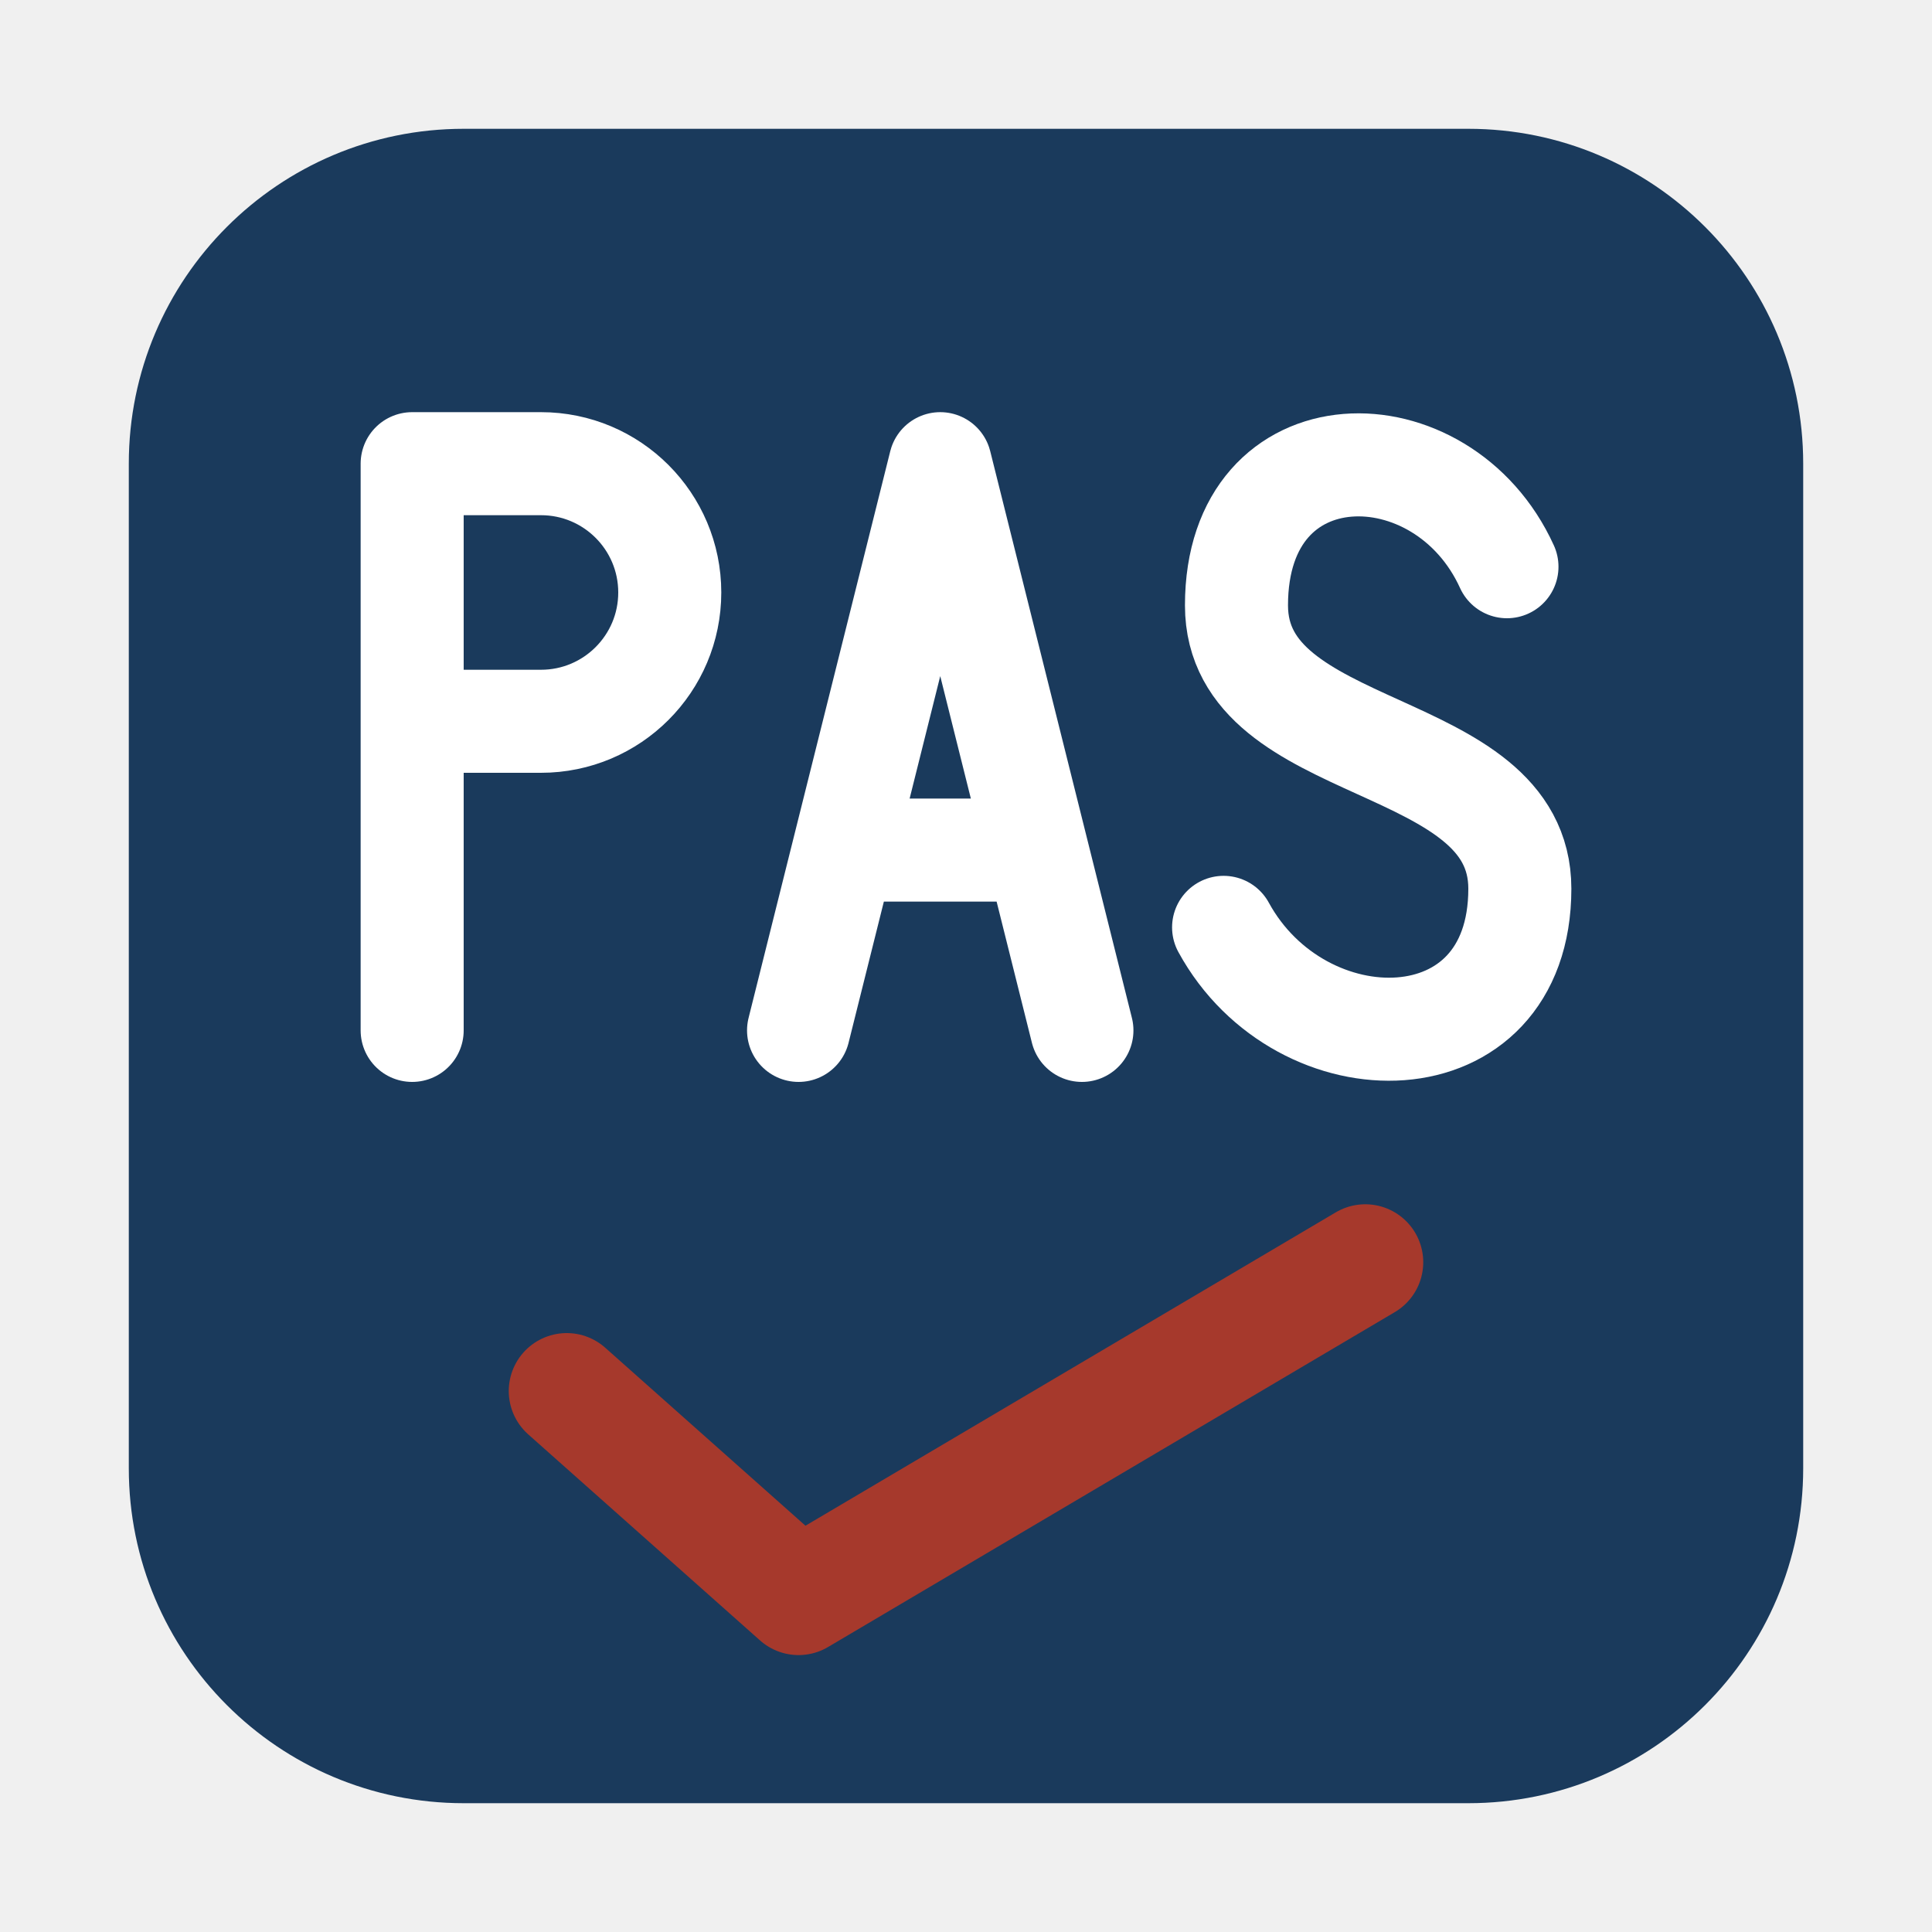
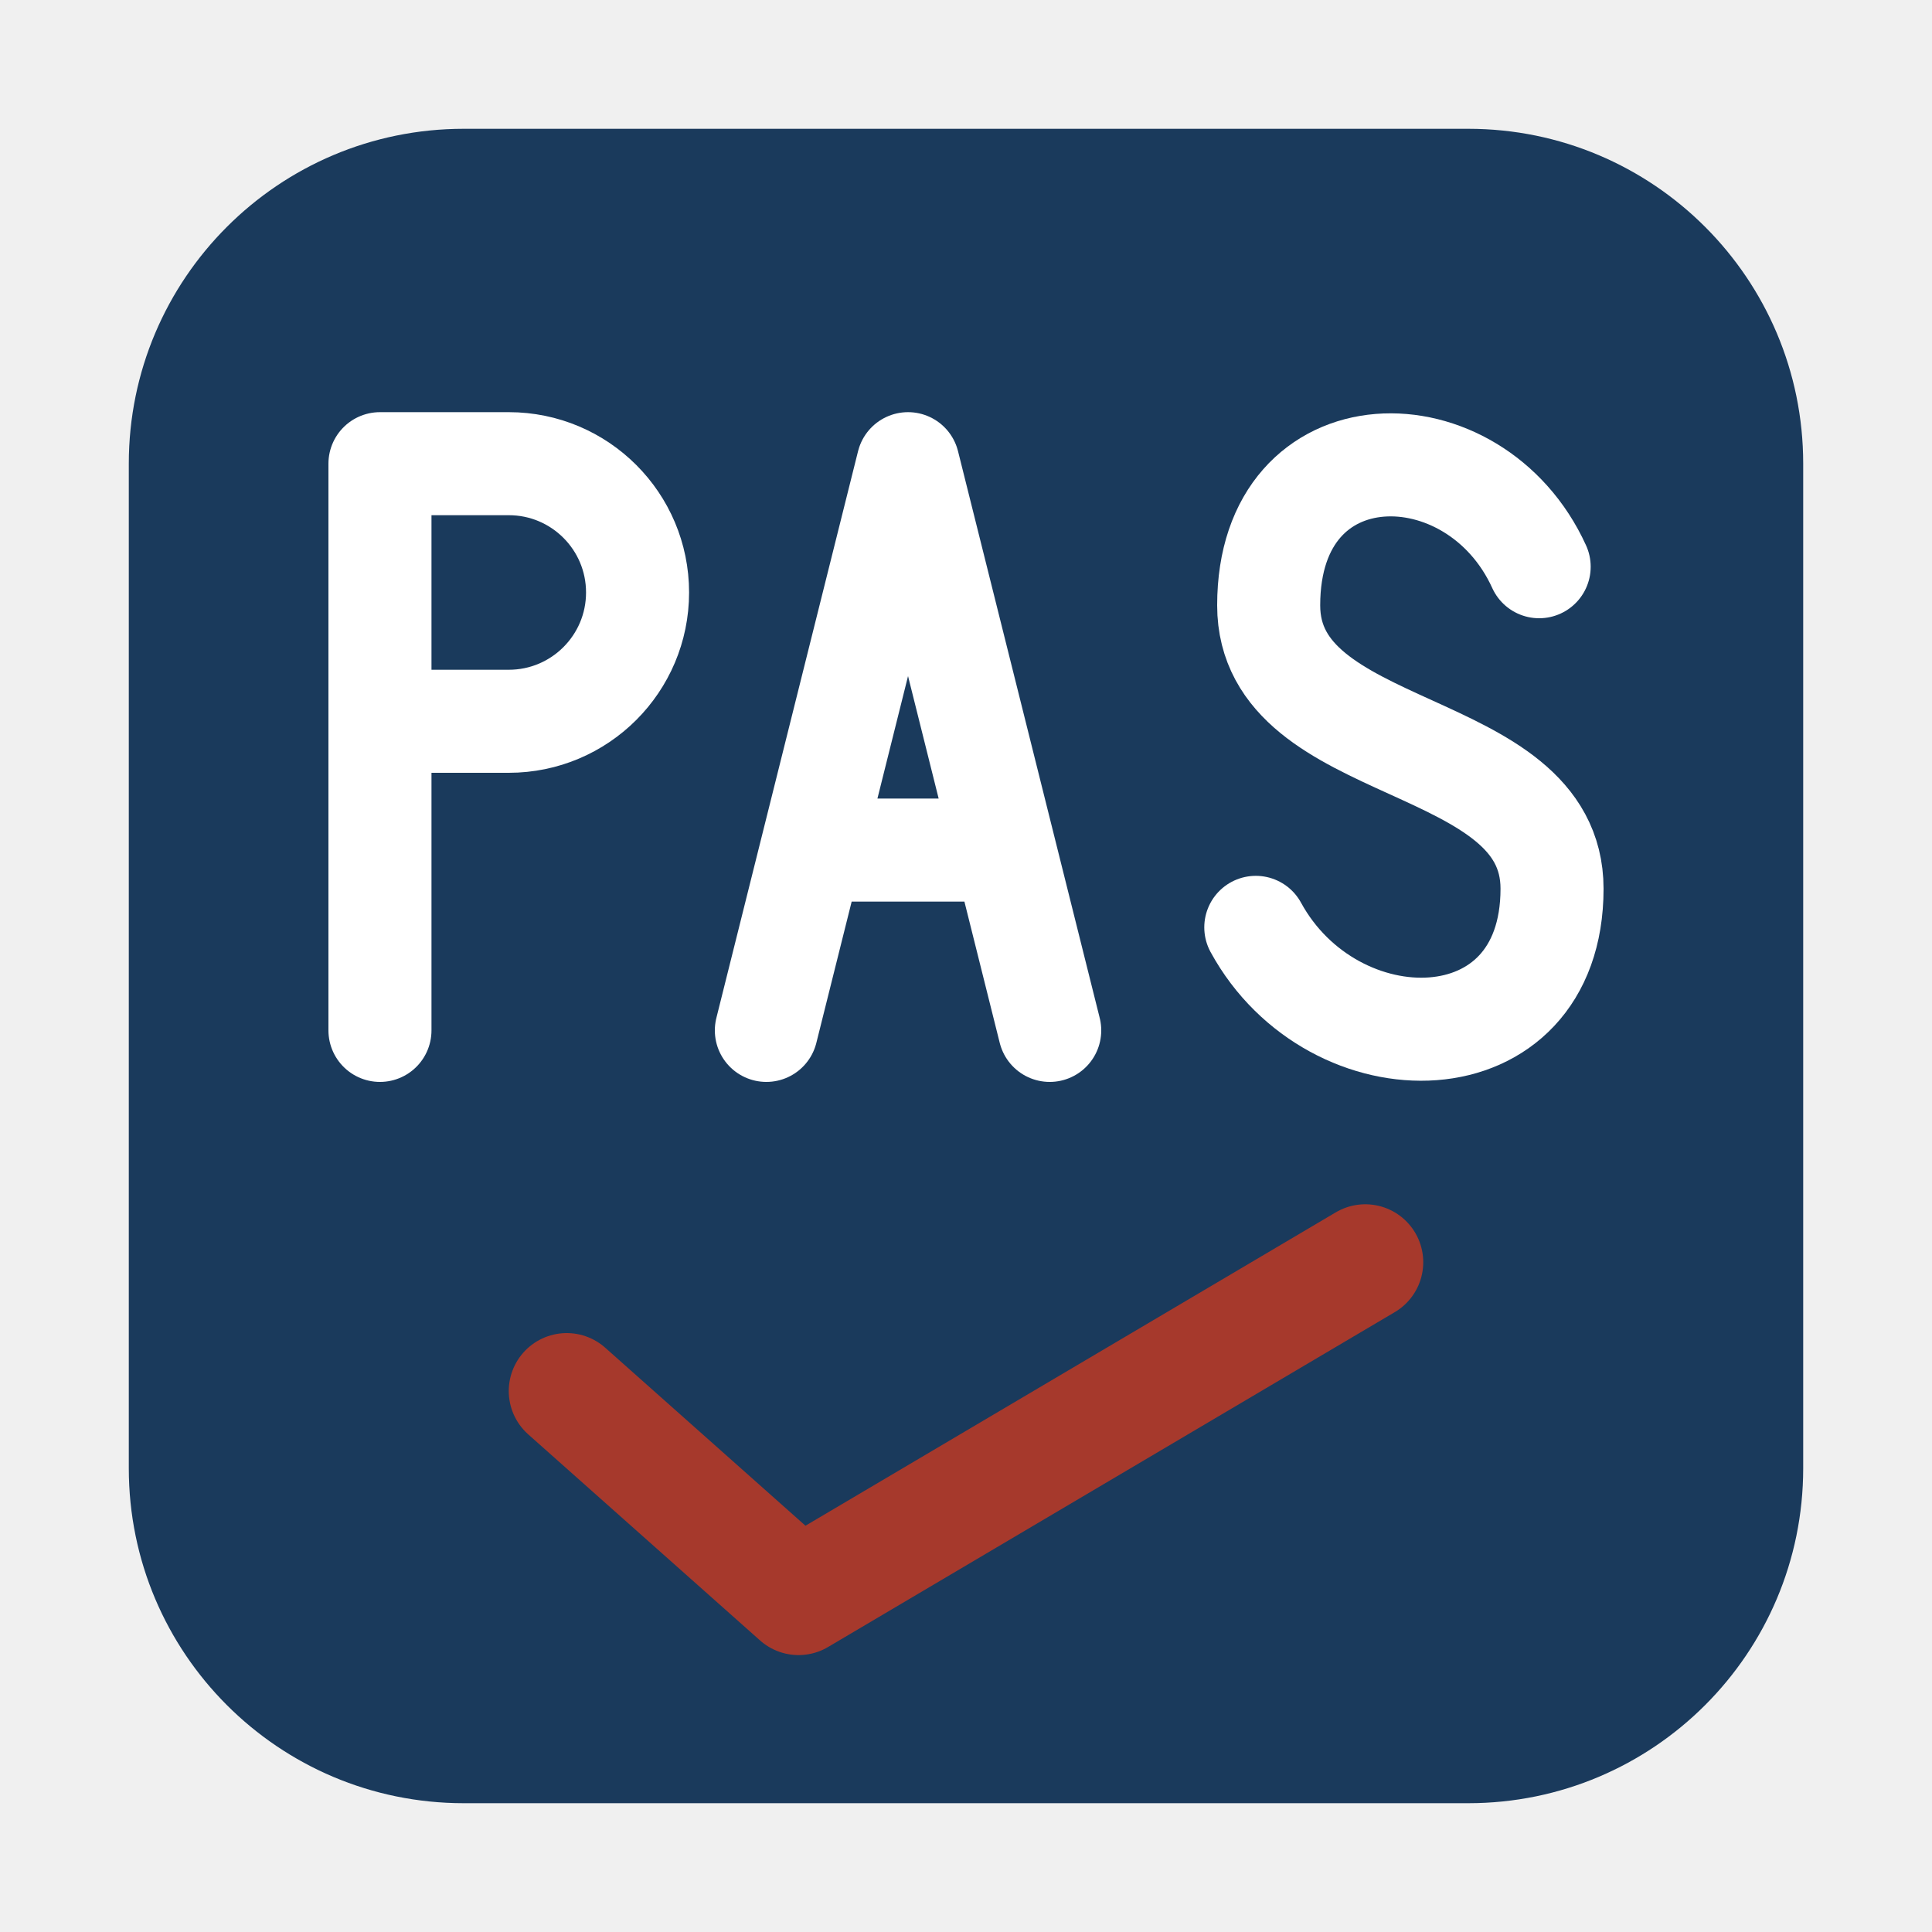
<svg xmlns="http://www.w3.org/2000/svg" viewBox="0 0 150 150" role="img" aria-label="PAS - Purchasing Approval System">
  <rect x="10" y="10" width="130" height="130" rx="26" fill="#1A3A5C" />
-   <g fill="none" stroke="#FFFFFF" stroke-width="8" stroke-linecap="round" stroke-linejoin="round">
+   <g transform="translate(-2.5 0)" fill="none" stroke="#FFFFFF" stroke-width="8" stroke-linecap="round" stroke-linejoin="round">
    <path d="M32 80V36M32 36H42A10 10 0 0 1 42 56H32" />
    <path d="M62 80L73 36L84 80M66 66H80" />
-     <path d="M117 44C112 33 96 33 96 47C96 59 118 57 118 69C118 83 101 83 95 72" />
+     <path d="M122 44C117 33 101 33 101 47C101 59 123 57 123 69C123 83 106 83 100 72" />
  </g>
  <path d="M44 108L62 124L106 98" fill="none" stroke="#A6392C" stroke-width="9" stroke-linecap="round" stroke-linejoin="round" />
</svg>
